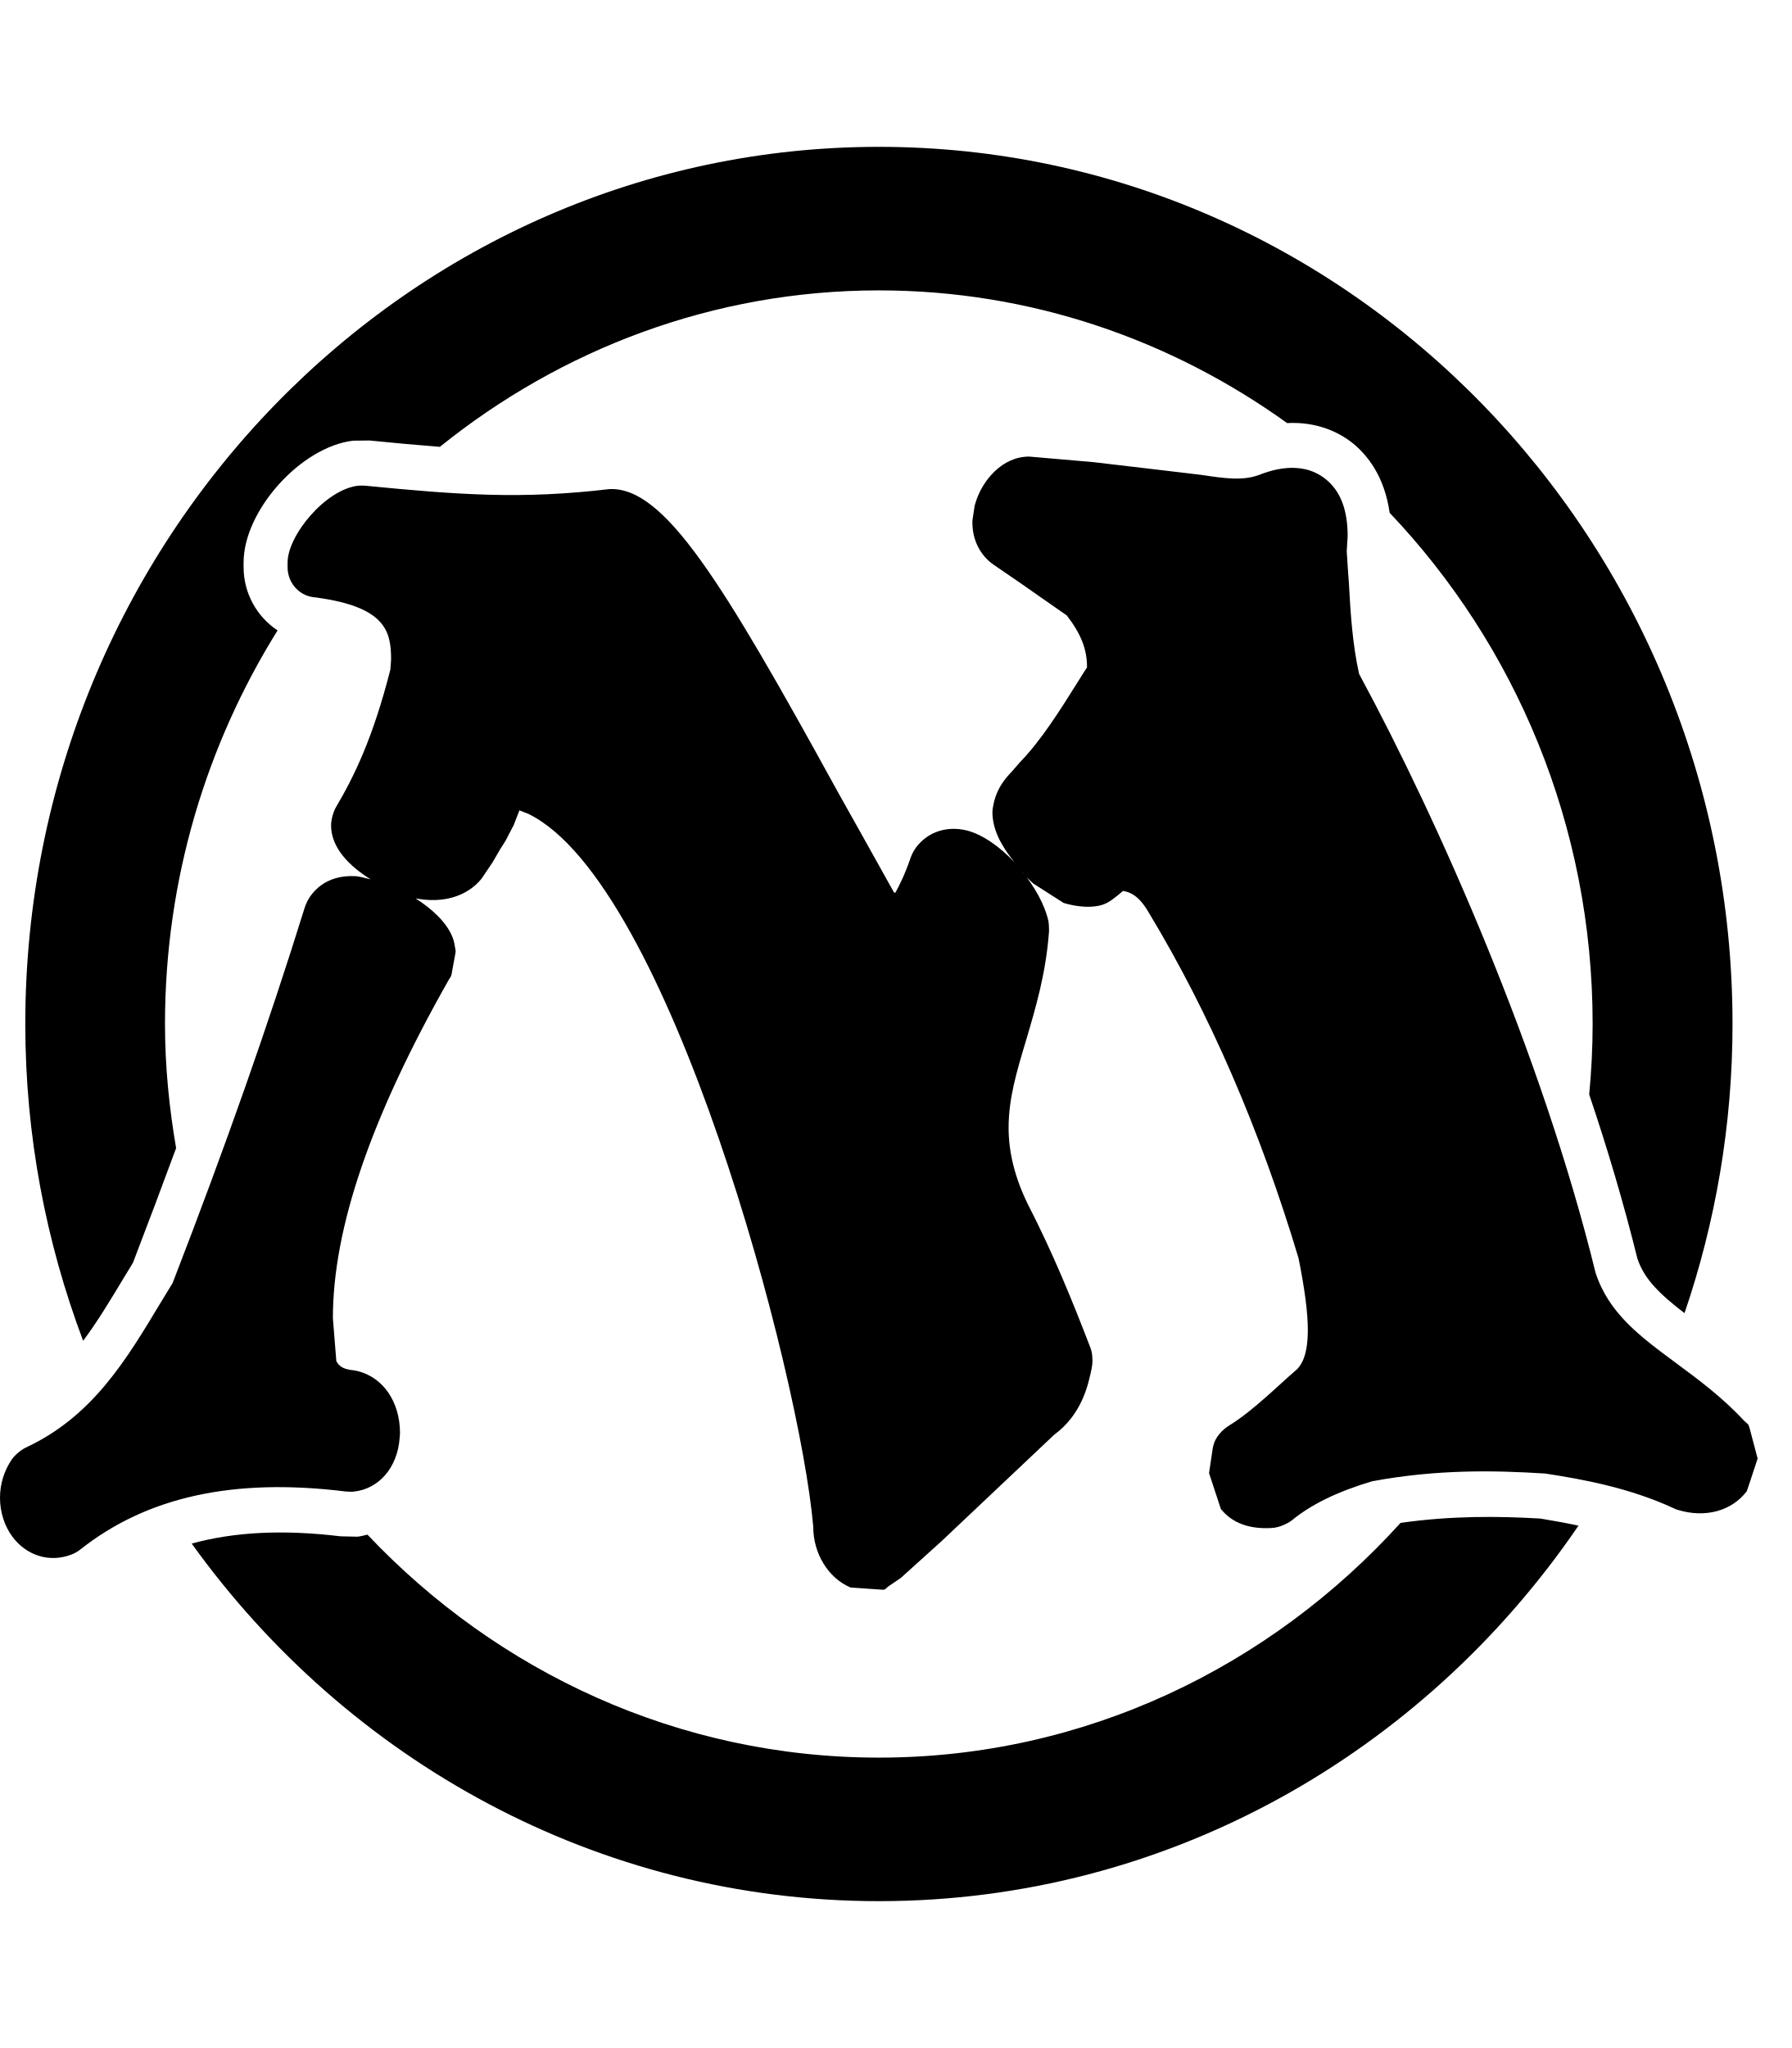
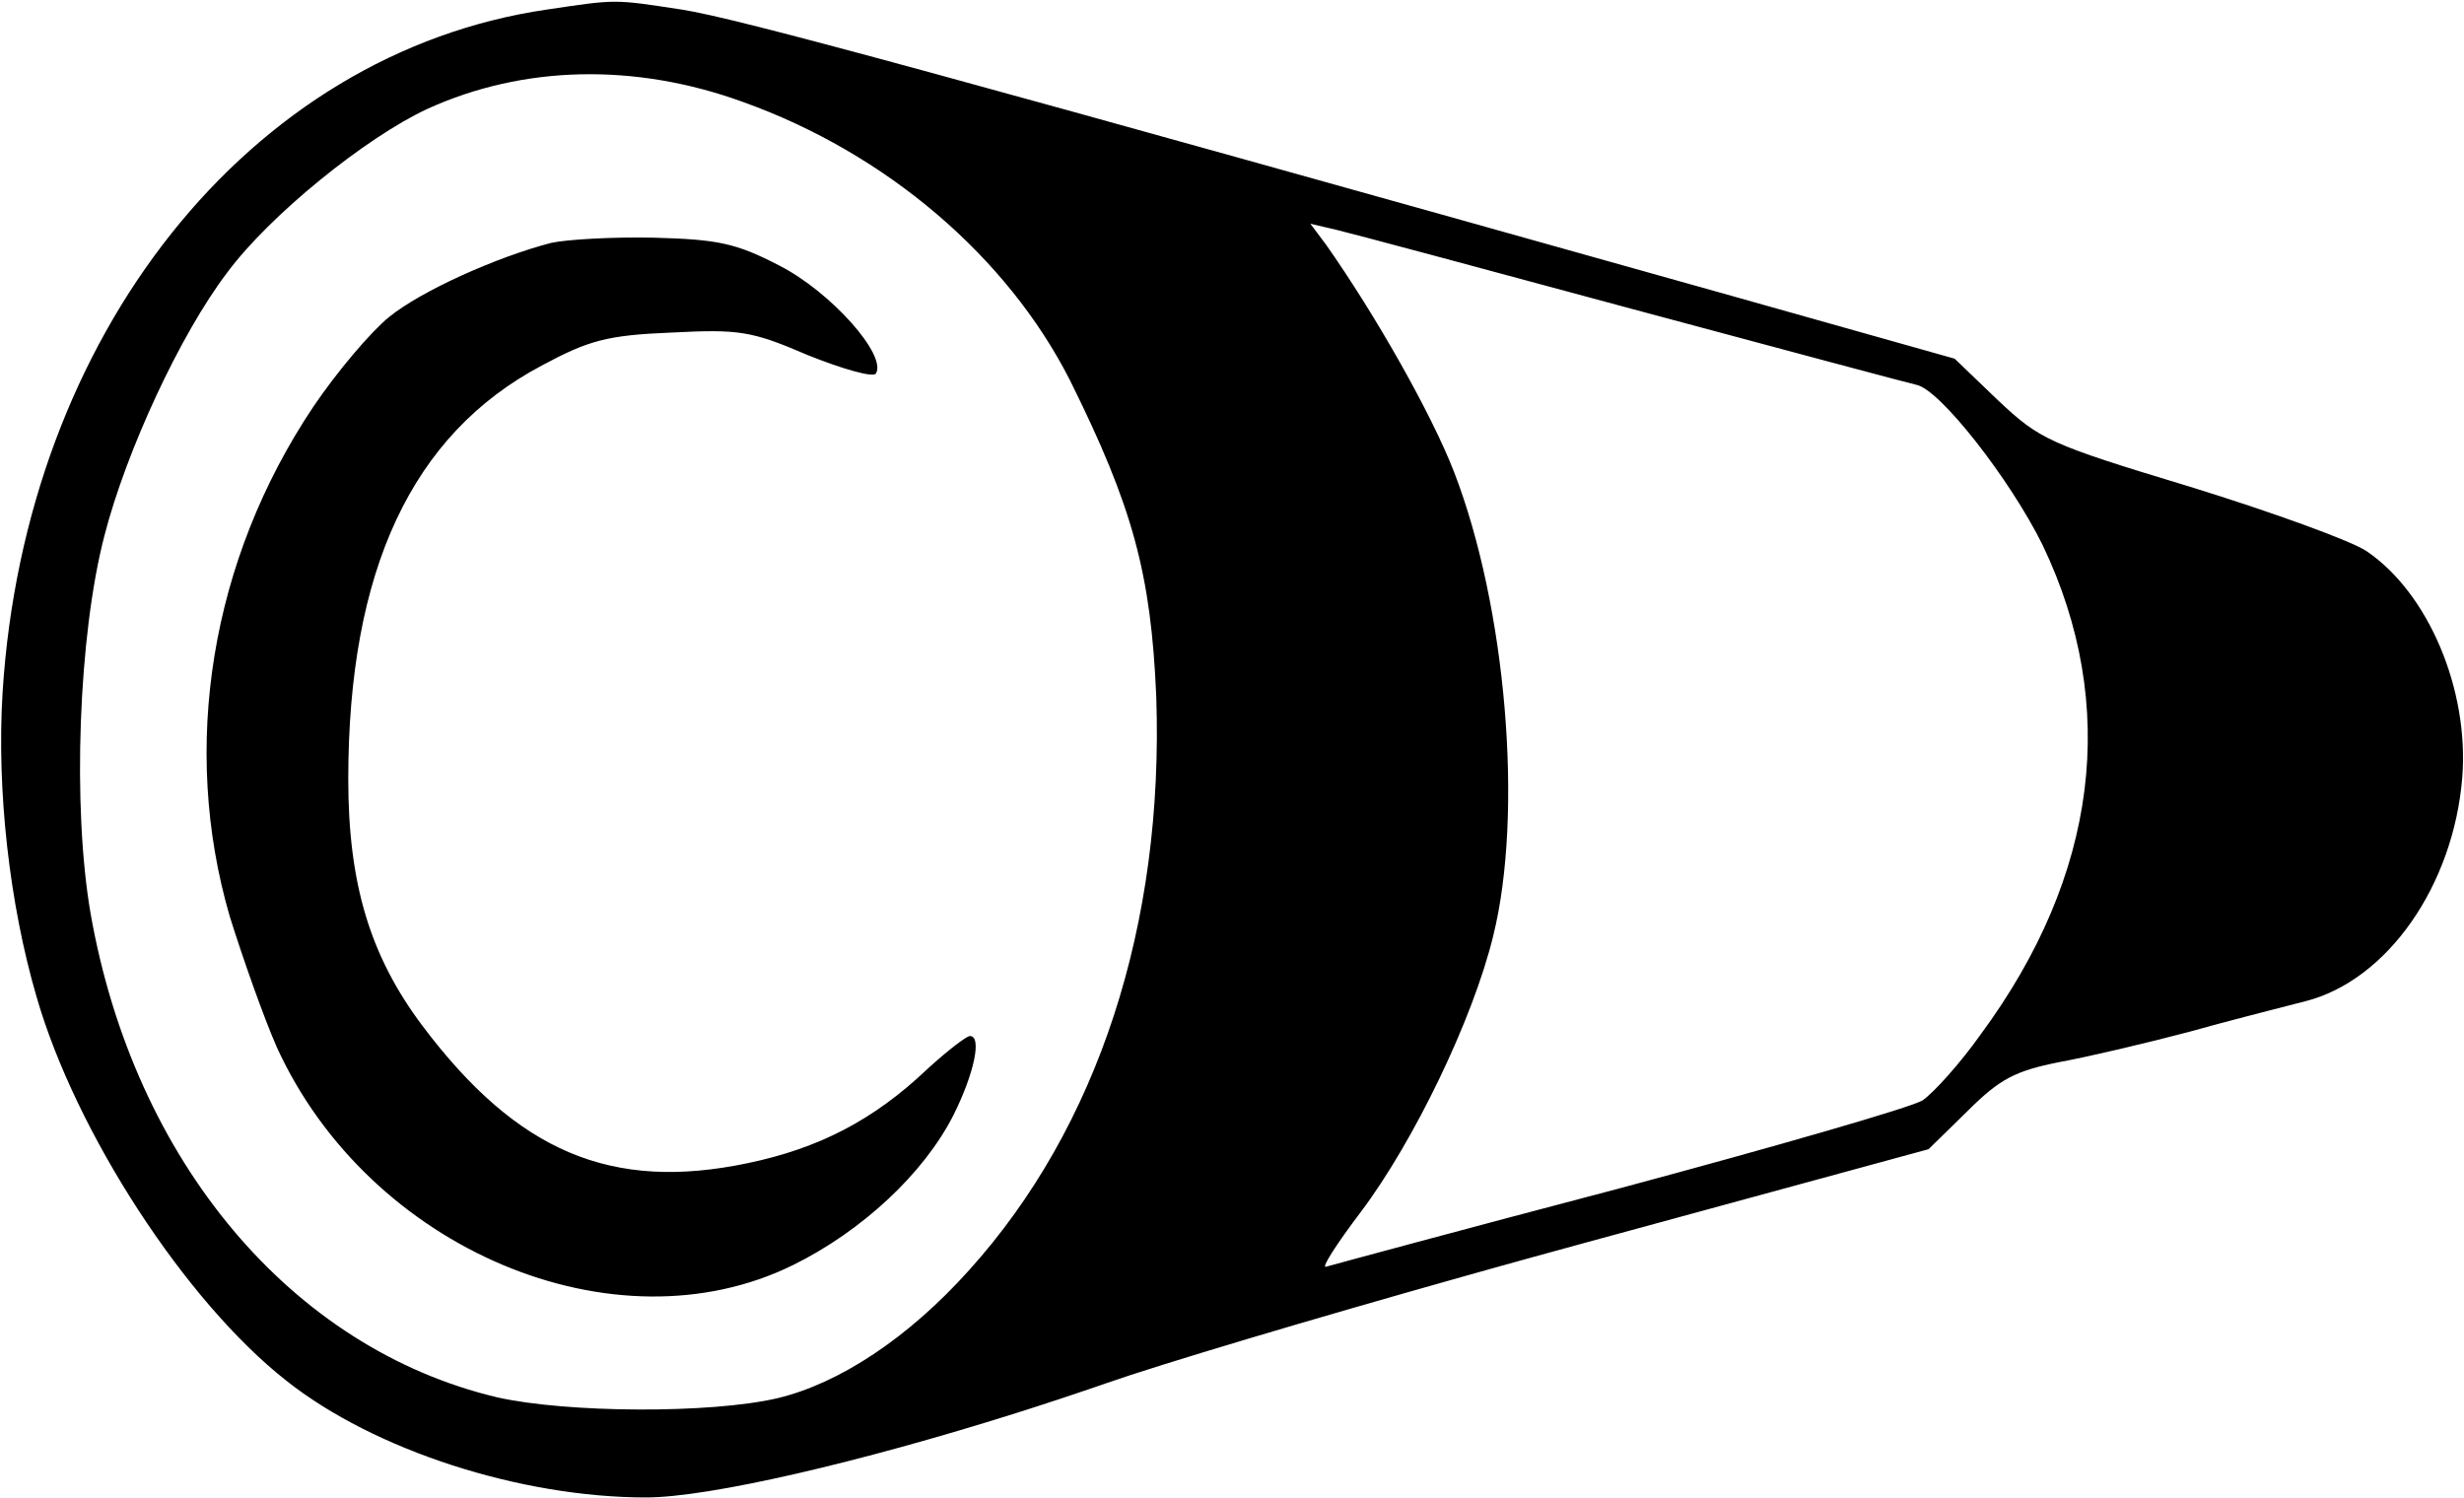
- <svg xmlns="http://www.w3.org/2000/svg" viewBox="0 0 896 1024">
-   <path d="M872.371 710.502c-11.085-11.962-22.915-20.646-34.278-29.068-18.026-13.35-33.488-24.76-40.125-45.049-26.827-109.237-78.594-226.06-118.253-299.411-3.284-14.594-4.284-30.097-5.1-45.145-.092-.382-1.002-14.761-1.096-16.268.094-1.388.466-7.369.466-7.465 0-13.565-3.82-22.895-11.201-28.686-12.459-9.832-28.201-3.852-33.278-1.888-8.103 2.99-17.394 1.603-28.201 0 .442 0-54.306-6.436-54.306-6.436.075 0-32.299-2.799-32.299-2.799-13.554 0-23.473 11.962-26.851 23.158a11.486 11.486 0 0 0-.536 2.249l-.814 5.335c-.186.836-.186 1.674-.186 2.512.092 8.612 3.912 16.172 10.641 20.837l13.367 9.163c-.092-.096 18.026 12.633 23.195 16.174 6.915 8.97 10.107 16.722 10.107 25.598v.382c-1.63 2.441-4.192 6.627-4.192 6.627-9.641 15.336-18.63 29.739-29.459 40.934-.466.575-3.913 4.497-3.913 4.497-3.004 3.183-8.009 8.494-9.477 17.944a10.983 10.983 0 0 0-.258 2.321c0 8.803 4.448 17.01 11.085 25.144-7.451-7.847-16.09-14.02-24.102-15.981-9.827-2.321-19.19.742-25.011 8.325-1 1.314-2.19 3.446-2.724 4.953-3.098 8.972-5.823 14.379-7.825 17.942l-.652-.191c-5.985-10.837-28.365-50.743-28.365-50.743-58.032-105.602-86.419-151.871-113.806-150.938-44.129 5.239-75.59 2.895-122.257-1.674a21.58 21.58 0 0 0-3.541 0c-16.37 1.865-35.302 24.856-35.302 38.422v2.319c0 7.489 5.356 13.925 12.645 14.954l2.282.287c34.022 4.76 36.84 16.819 36.84 30.838 0 0-.186 3.183-.372 5.144-8.825 34.666-18.28 53.639-27.199 68.782-1.374 2.345-2.446 6.34-2.446 9.068 0 11.387 9.361 20.55 19.818 27.01-2.632-.573-5.449-1.505-7.825-1.604-15.276-.741-21.726 8.518-23.823 12.442-.464.836-1.094 2.512-1.374 3.348-18.28 58.783-39.286 118.521-66.043 187.662-1.094 1.865-5.543 9.068-5.543 9.068-17.838 29.713-34.558 57.656-67.859 73.184-2.376 1.126-5.379 3.637-6.917 5.791C2.096 735.263.001 741.89.001 748.9c0 7.107 2.19 14.02 6.195 19.451 7.101 9.521 18.652 13.087 29.387 8.972 1.444-.48 3.354-1.58 4.541-2.536 33.37-26.436 76.78-35.958 132.716-29.044 1.096.096 2.818.172 3.82.096 12.737-1.222 22.1-11.962 23.194-26.747.094-.172.186-2.608.186-2.608 0-15.432-8.359-27.657-20.818-30.839-.746-.191-1.469-.382-2.284-.478-5.728-.551-7.357-2.225-8.733-4.569-.278-3.183-1.722-21.485-1.722-21.485 0-45.049 19.002-100.577 58.126-169.527.906-1.411.906-1.029 1.256-2.632l1.934-10.551c.075-.573.075-.838.075-1.029 0-.287-.075-.287-.258-1.413l-.37-2.152c-.188-1.101-.538-2.321-1.004-3.35-2.91-7.296-10.083-13.923-18.372-19.258 13.645 2.608 25.661-.935 32.927-9.81l5.543-8.23 3.912-6.723 2.562-4.019 3.54-6.818c.374-.48.722-1.413.908-1.963 0 0 2.376-6.171 2.538-6.46 2.282.935 4.471 1.772 4.471 1.772C334.855 441.449 399.99 686.289 406.72 763.3v.191c0 13.087 7.383 25.503 18.654 30.264l14.904 1.029c3.096.287 1.932-.172 4.564-1.961l5.635-3.828 20.284-18.302 56.402-53.279c13.926-10.192 17.092-25.049 18.746-32.992.258-1.126.444-2.799.444-4.306 0-1.483-.186-2.992-.348-4.019l-.186-.551c-.094-.741-.374-1.222-.56-1.867-8.639-22.441-18.374-46.628-31.275-71.677-6.381-13.087-9.571-25.694-9.571-38.135 0-14.57 4.006-27.943 8.663-43.447 4.89-16.555 9.989-33.565 11.551-54.666v-1.125c0-1.318-.094-2.895-.28-4.019-1.91-8.518-7.009-17.393-13.46-25.24 1.352 1.41 1.91 2.895 3.54 4.21.186.191 2.282 2.152 2.282 2.152.186.097 15.184 9.714 15.184 9.714 2.282.742 11.457 3.277 19.188 1.029l.094-.096s0 .096-.094.096c1.91-.573 3.564-1.509 5.193-2.703 1.816-1.316 3.633-2.823 5.356-4.306 3.471.551 7.919 2.249 12.832 10.742 30.483 50.456 55.68 108.592 74.962 172.901 3.098 15.502 4.634 27.01 4.634 35.886 0 12.225-2.91 16.913-5.169 19.425l-5.1 4.499c-10.107 9.235-20.47 18.685-29.203 23.924-3.376 2.057-6.823 5.885-7.731 9.808l-.28 1.125c0-.193-1.91 12.798-1.91 12.798l5.915 17.944c5.729 7.105 14.554 10.286 26.105 9.426 2.912-.263 7.103-1.963 9.455-3.828 9.827-8.038 22.938-14.379 40.218-19.523 32.555-5.98 60.849-5.431 86.419-3.828 18.816 2.895 42.103 7.083 64.483 17.466.56.287 1.188.573 1.91.739 13.647 4.116 26.851.575 34.396-9.33.092 0 5.448-16.364 5.448-16.364l-4.074-15.408c-.746-2.439-.84-1.603-2.562-3.372zM62.136 638.536s3.004-4.857 4.378-7.202a4705.767 4705.767 0 0 0 21.564-57.274c-3.47-20.192-5.565-40.839-5.565-62.06 0-72.419 20.844-139.909 56.31-196.801-10.271-6.746-17-18.517-17-31.602v-2.321c0-25.982 28.643-57.849 54.748-60.935 0 0 8.105-.096 8.197-.096a1622.75 1622.75 0 0 0 35.21 3.181c60.571-48.782 136.721-78.232 219.578-78.232 75.87 0 146.198 24.666 204.136 66.342 14.834-.742 25.569 4.401 32.556 9.834 7.475 5.98 16.114 16.626 18.746 35.048C757.753 322.473 796.503 412.571 796.503 512c0 11.866-.626 23.637-1.722 35.241 9.197 27.177 17.372 54.857 24.102 82.036 3.47 10.382 11.201 17.775 23.567 27.296 15.462-45.312 24.009-93.926 24.009-144.573 0-241.85-191.563-438.577-426.904-438.577C204.235 73.423 12.649 270.15 12.649 512c0 55.887 10.387 109.165 28.925 158.403 7.195-9.619 13.645-20.361 20.562-31.867zm708.262 120.745c6.101 1.029 12.553 2.152 19.026 3.54-77.244 113.377-205.232 187.757-349.868 187.757-140.819 0-265.895-70.456-343.675-178.785 21.308-5.885 45.851-7.081 74.426-3.637-.186 0 8.453.193 8.453.193 1.724-.193 3.376-.645 5.007-1.029 64.947 68.687 155.559 111.488 255.788 111.488 102.977 0 195.683-45.409 260.888-117.373 25.755-3.637 48.857-3.374 69.955-2.154z" />
+ <svg xmlns="http://www.w3.org/2000/svg" viewBox="0 0 283 172">
+   <path d="M62.8 1.1c8.1-1.2 7.6-1.2 15.5 0 6.4 1 29.5 7.3 121 33l25.2 7.1 5 4.8c4.8 4.5 5.8 5 22 9.9 9.4 2.9 18.5 6.2 20.3 7.4 7.1 4.8 11.8 15.9 11 26-1 12.4-8.6 23.3-18 25.7-1.789.467-5.816 1.478-9.87 2.563l-.868.233c-.868.235-1.729.47-2.562.704-4.9 1.3-11.7 2.9-15 3.5-5 1-6.8 1.9-10.5 5.6l-4.5 4.4-40 10.9c-1.76.48-3.536.968-5.318 1.46l-1.338.37-.67.186-1.339.373-1.34.373-2.007.562-1.336.375C150.36 151.604 133.4 156.66 127 158.9l-.64.221-1.28.44a379.515 379.515 0 0 1-7.076 2.336l-1.286.408C98.738 167.978 81.424 172 74.2 172c-14.4 0-31.2-5.4-41.3-13.4-11.6-9.1-24.2-28.5-28.7-44.1-3.1-10.6-4.6-23.7-3.9-35 2.6-41 28.3-73.4 62.5-78.4Zm22.5 10.6c-12.4-4.5-25.2-4.2-36.2.8-7.1 3.3-18.1 12.2-23 18.8-5.4 7.1-11.6 20.5-14.1 30.2-3 11.5-3.7 31.2-1.6 43.4 5 28.5 23.1 50 46.7 55.6 8 1.8 24.5 1.9 32.2.1 7.1-1.7 15-6.9 22-14.7 14.8-16.4 22.4-39.7 21.5-65.9-.6-14.1-2.7-21.8-9.9-36.3-7.2-14.2-21.1-26.1-37.6-32Zm-22 16.2c1.8-.4 7.1-.7 11.8-.6 7.3.2 9.4.6 14.4 3.2 5.9 3 12.4 10.3 11.1 12.4-.3.5-3.8-.5-7.8-2.1-6.5-2.8-7.9-3-15.7-2.6-7.4.3-9.5.9-14.9 3.8C47.3 49.9 40 65.5 40 89.5c0 12 2.5 20.3 8.5 28.3 10.9 14.5 21.7 19.1 37.4 15.8 8.1-1.7 14.4-4.9 20.6-10.8 2.3-2.1 4.5-3.8 4.9-3.8 1.4 0 .5 4.3-1.9 9.1-3.4 6.7-10.5 13.3-18.4 17.2-20.5 10.1-48.7-1.8-59.3-25-1.5-3.4-3.9-10.2-5.4-15-5.7-19.5-2.2-41 9.6-58.6 2.7-4 6.6-8.6 8.7-10.3 3.7-3 12.4-6.9 18.6-8.5Zm87.2-2.2 1.8 2.4c5.7 8.1 12.1 19.4 14.7 26.1 6 15.5 8 39.2 4.5 53.3-2.3 9.5-9.1 23.6-15.2 31.7-2.8 3.7-4.6 6.5-4 6.3.7-.2 15.8-4.3 33.7-9 17.9-4.8 33.5-9.3 34.8-10.1 1.2-.8 4.3-4.2 6.7-7.6 13.5-18.3 15.9-37.8 7.1-56.2-3.7-7.5-11.8-17.9-14.5-18.4-.9-.2-15.5-4.1-32.6-8.7-17-4.6-32.3-8.7-34-9.1l-3-.7Z" fill="#000" fill-rule="nonzero" />
</svg>
